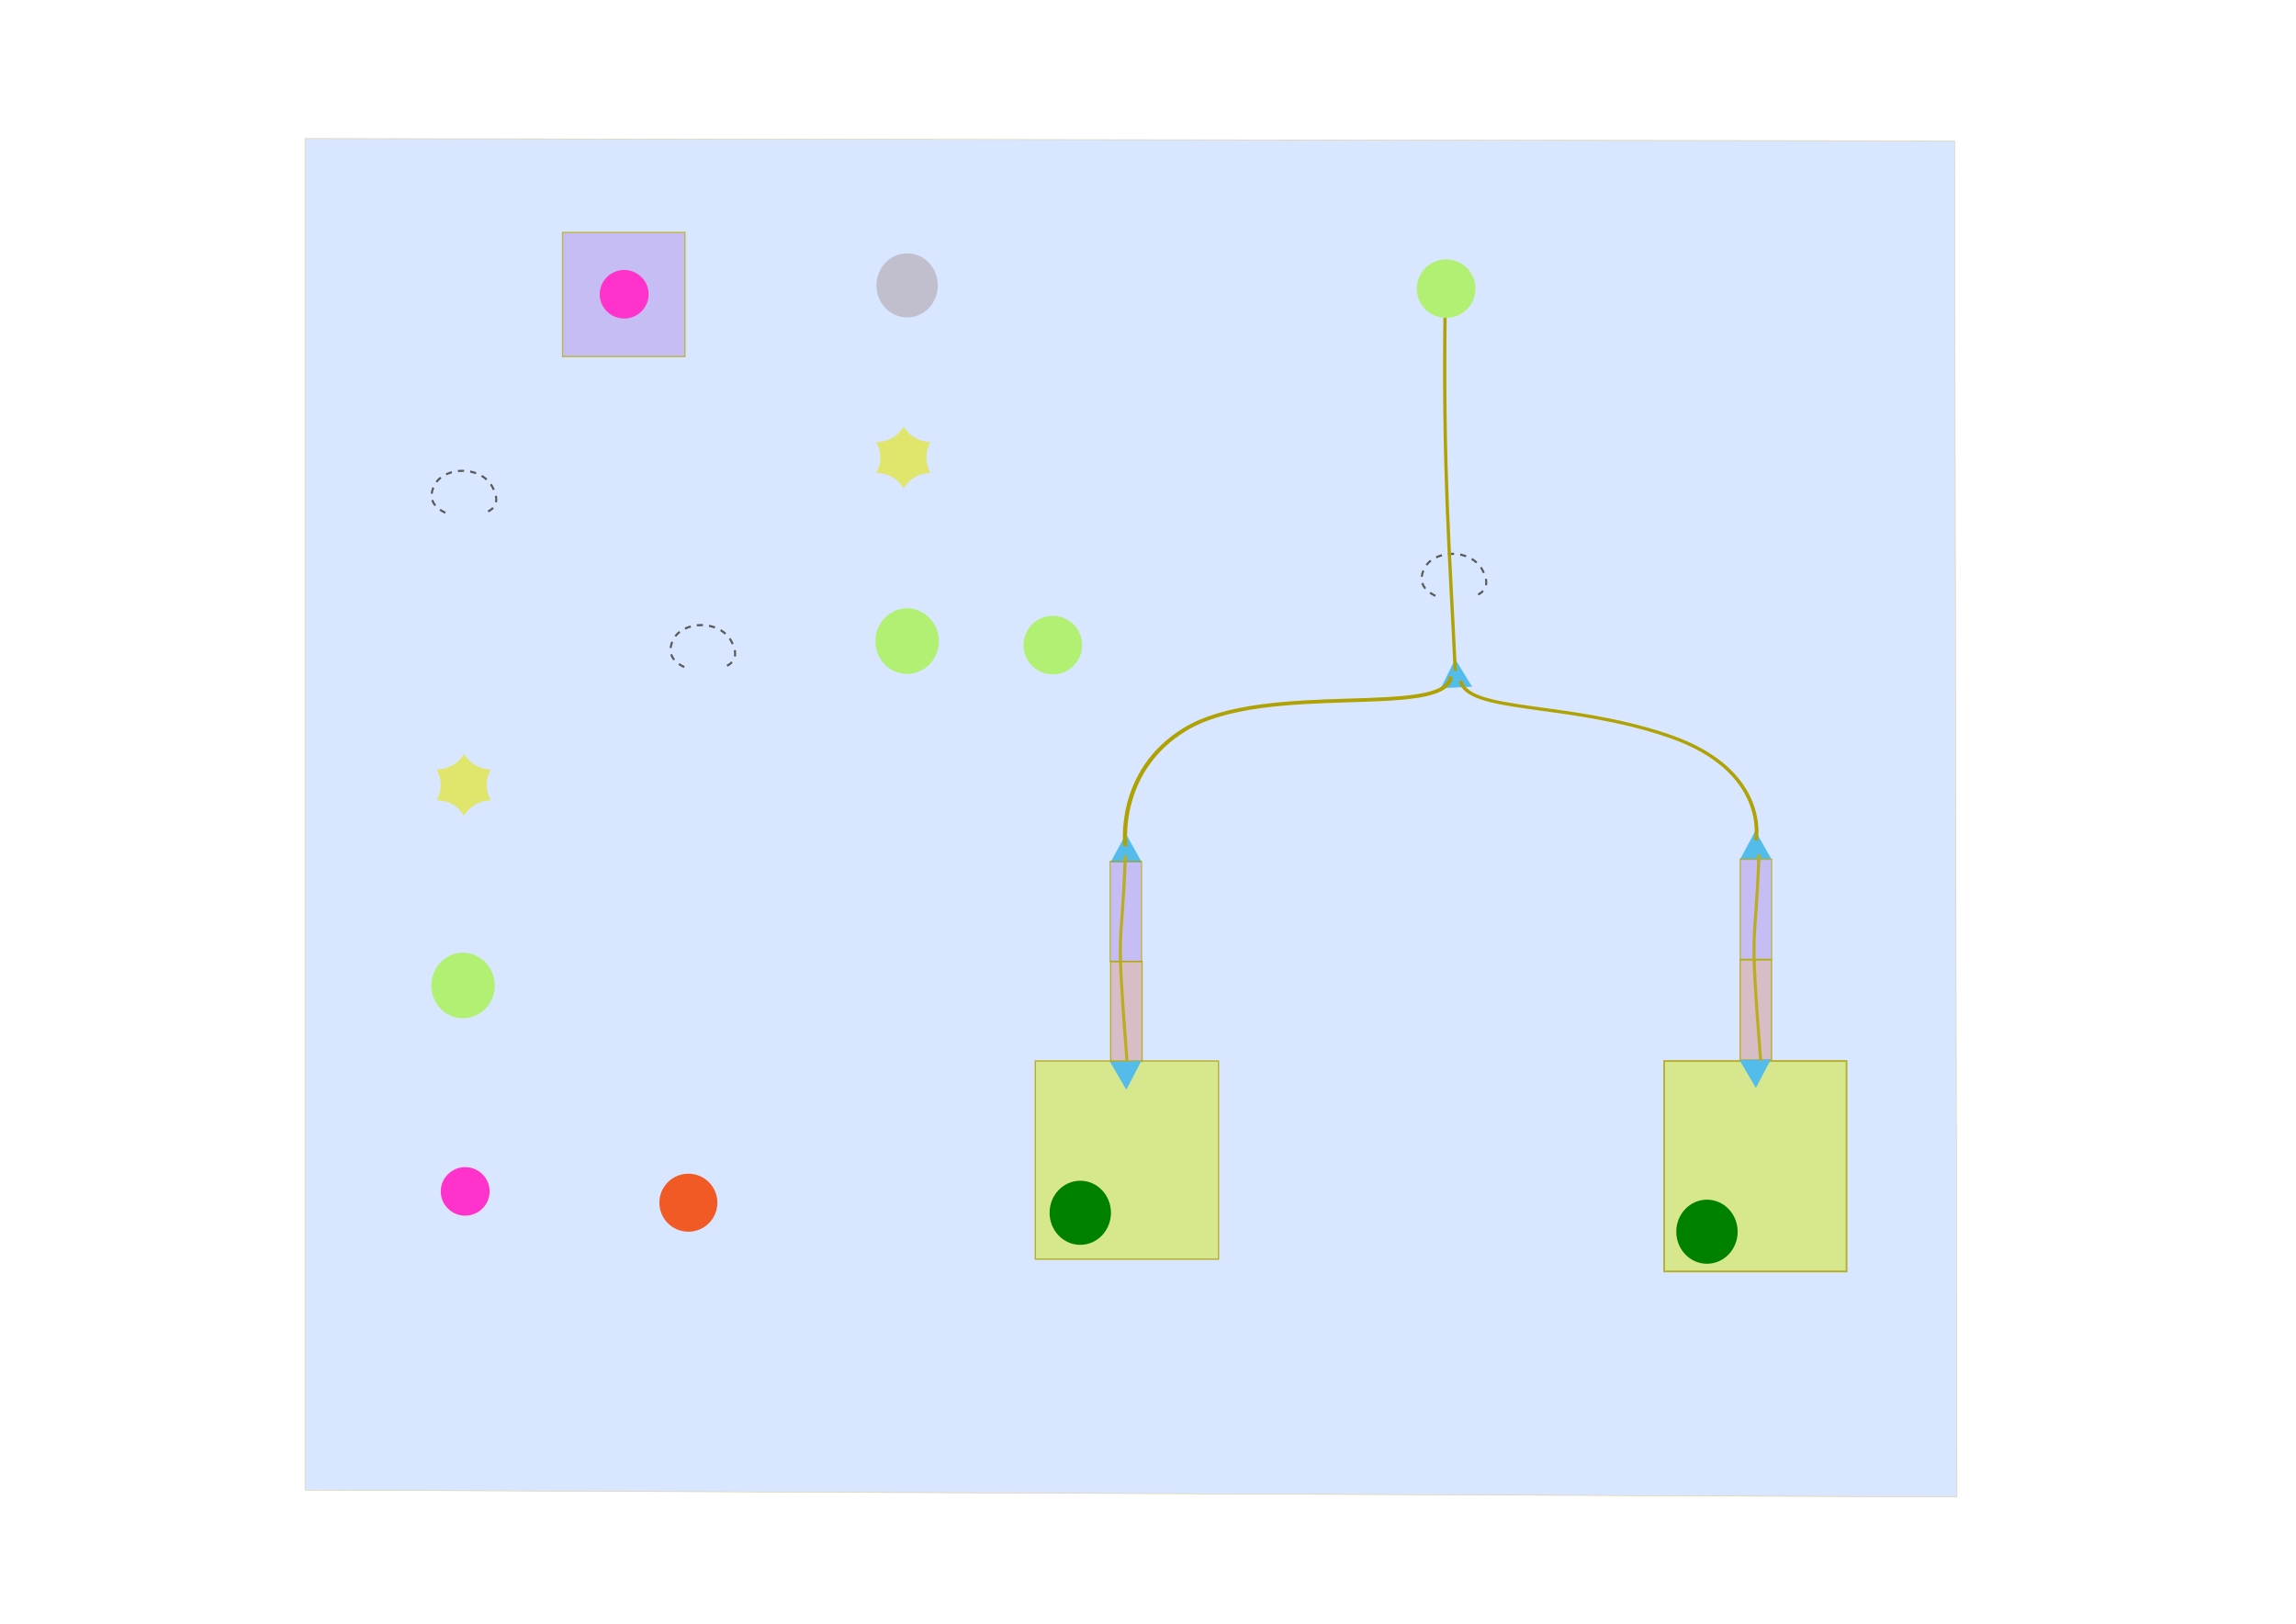
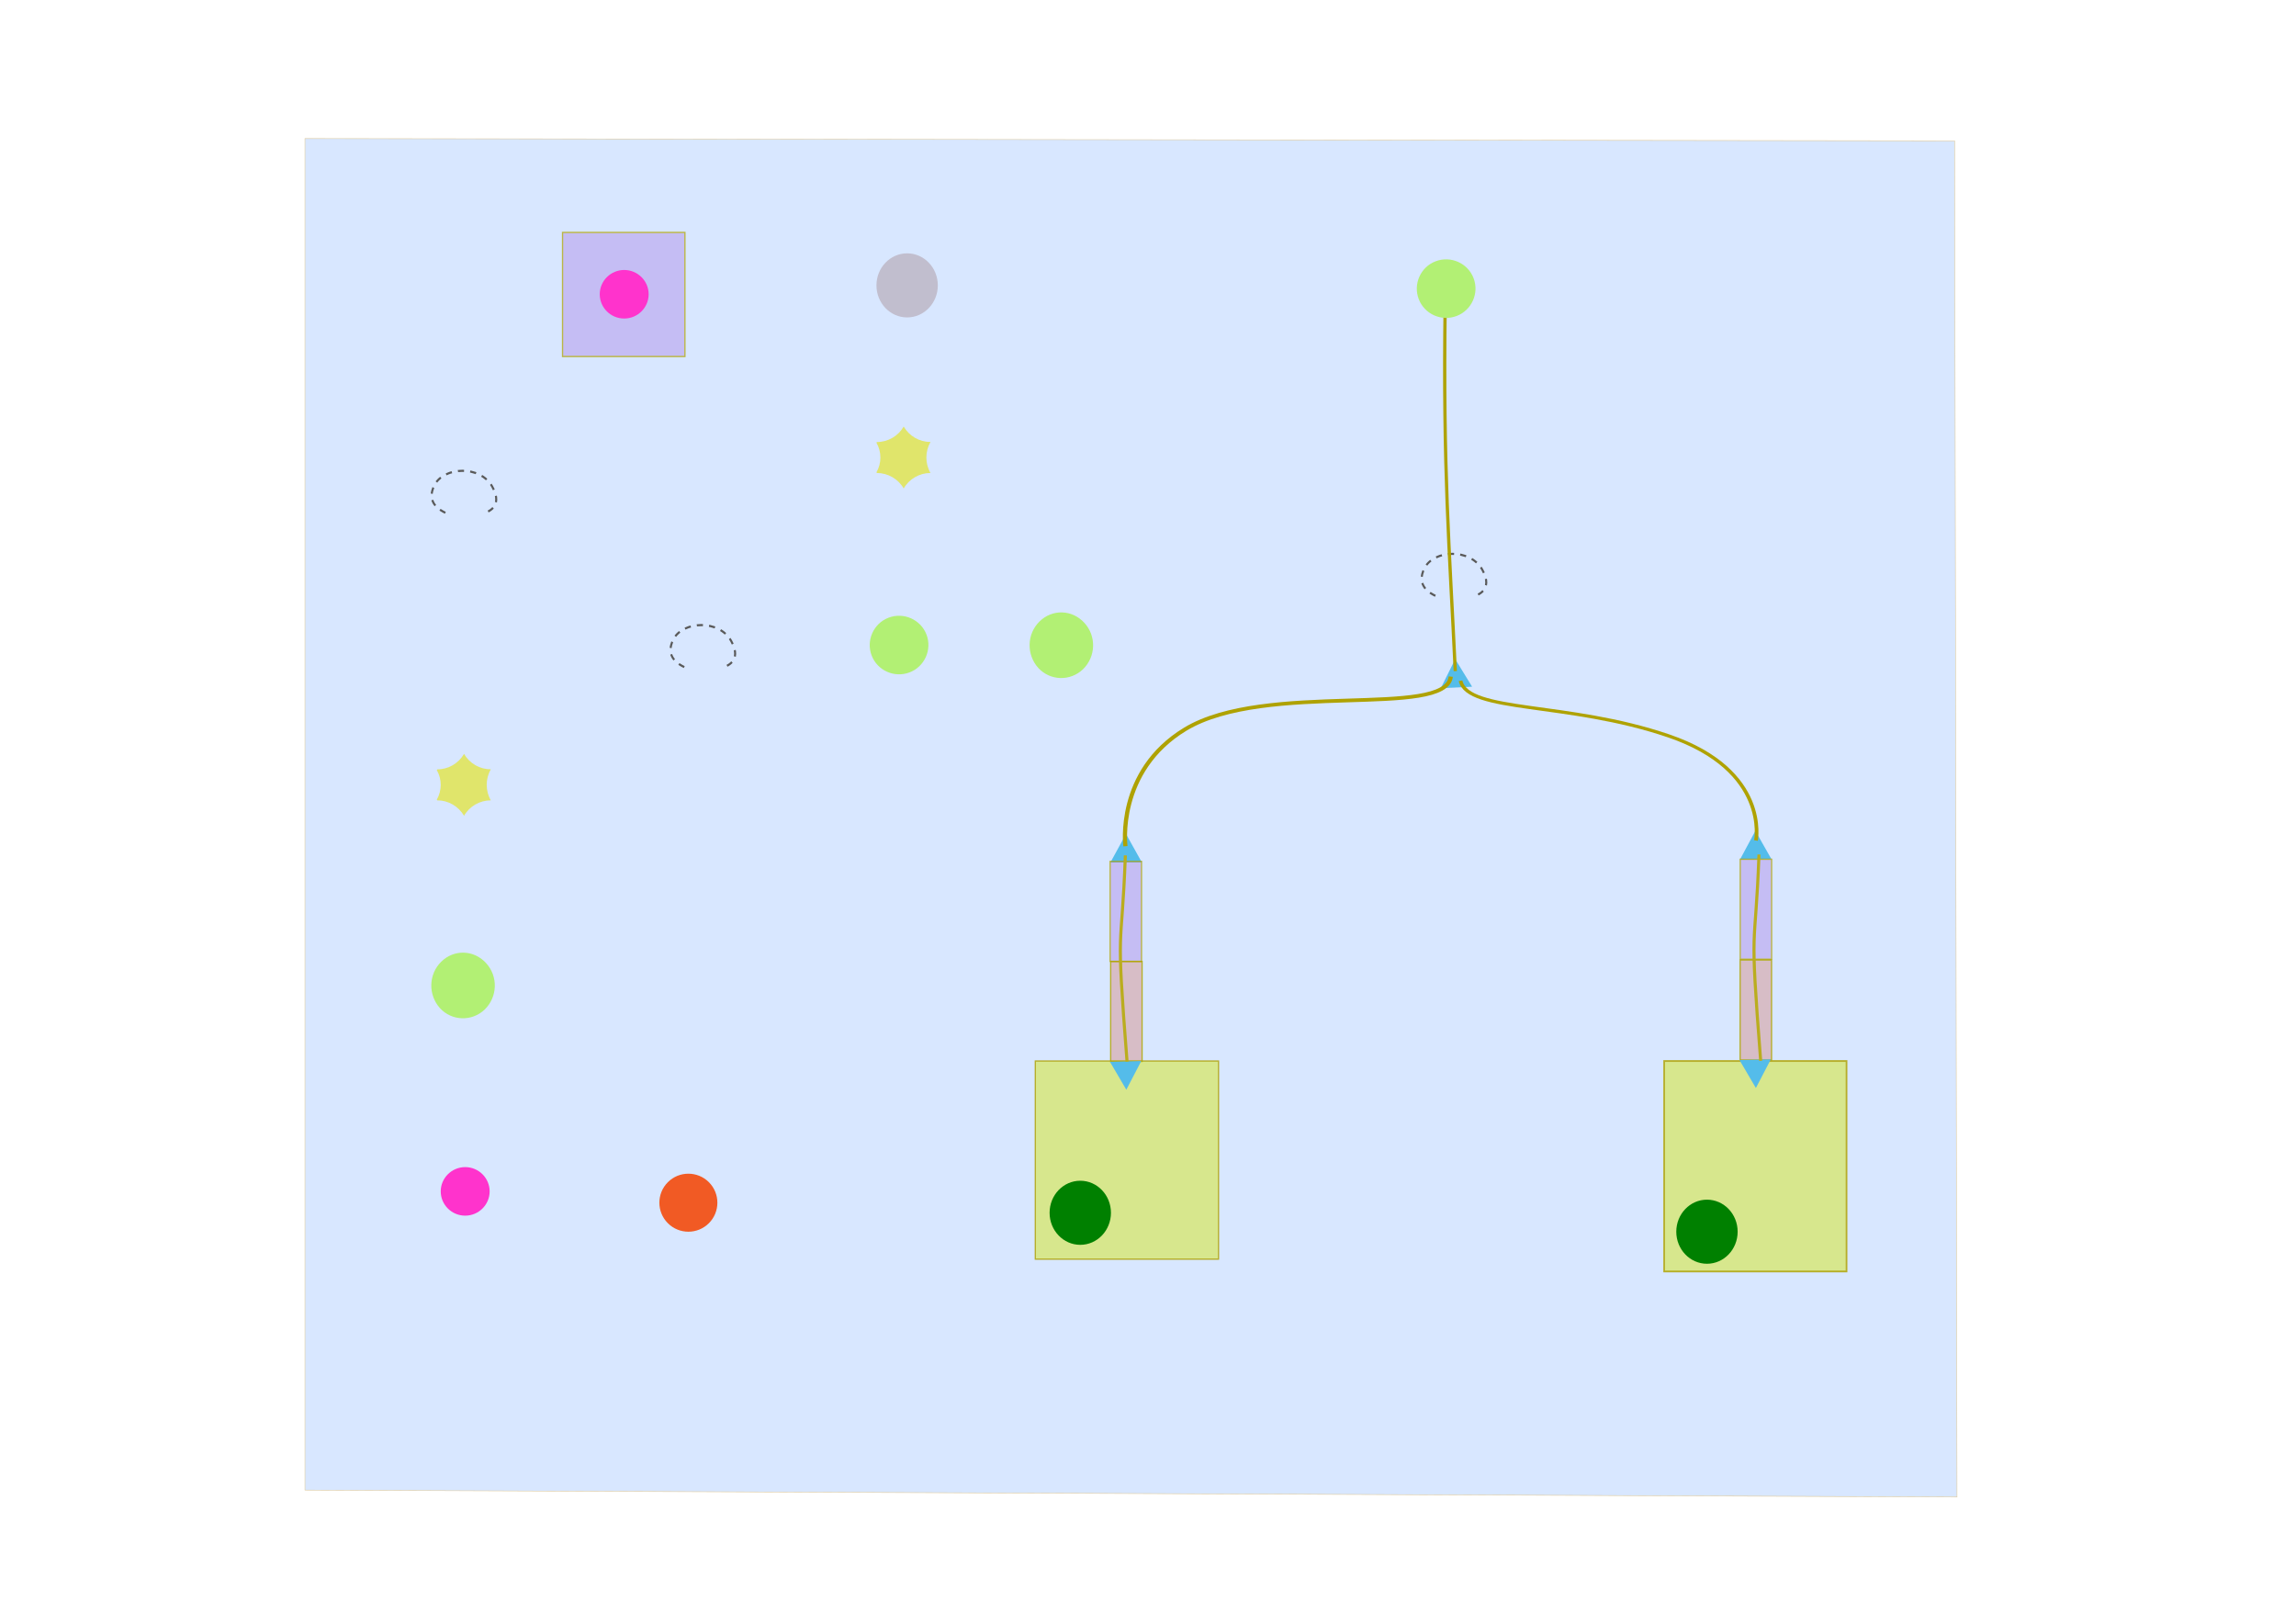
<svg xmlns="http://www.w3.org/2000/svg" width="297mm" height="210mm" viewBox="0 0 1122.52 793.701">
  <defs />
  <g id="bodyoutline" transform="matrix(0.999993, 0, 0, 1.04436, 29.28451, 18.99256)">
    <path style="opacity:0.46;fill:#aacbff;fill-opacity:1;stroke:#ba891e;stroke-width:0.246;stroke-dasharray:none;stroke-opacity:1" d="M 119.807 46.658 L 926.358 47.743 L 927.511 682.514 L 119.807 679.259 L 119.807 46.658 Z">
      </path>
    <g>
      <g>
        <path fill="none" stroke="#595959" stroke-dasharray="3, 3" d="M 672.491 260.697 C 670.012 259.53 662.618 255.95 667.27 247.562 C 671.921 239.178 689.397 238.295 695.384 248.41 C 701.372 258.524 691.897 260.583 691.729 260.752">
               </path>
        <polygon fill="#54bcea" points="675.134 303.929 682.182 290.328 690.438 303.232" style="transform-origin: 679.588px 299.998px;">
               </polygon>
        <polygon fill="#54bcea" points="528.943 385.391 513.624 385.462 521.222 372.16" style="transform-origin: 520.385px 378.867px;">
               </polygon>
        <rect style="opacity:0.733;fill:#7b1fca;fill-opacity:0.285;stroke:#b0a402;stroke-width:0.624;stroke-dasharray:none;stroke-opacity:1" width="15.35" height="46.78" x="513.465" y="385">
               </rect>
        <rect style="opacity:0.84;fill:#d63513;fill-opacity:0.285;stroke:#b0a402;stroke-width:0.624;stroke-dasharray:none;stroke-opacity:1" width="15.35" height="46.78" x="513.733" y="431.855">
               </rect>
        <rect style="opacity:0.84;fill:#d8e719;fill-opacity:0.585;stroke:#b0a402;stroke-width:0.624;stroke-dasharray:none;stroke-opacity:1" width="89.564" height="92.724" x="476.892" y="478.436">
               </rect>
        <polygon fill="#54bcea" points="521.38 491.869 513.384 478.801 528.699 478.41" style="transform-origin: 522.164px 482.227px;">
               </polygon>
        <circle style="fill:#008000;fill-opacity:1;stroke-width:0.983;stroke-dasharray:none" cx="498.866" cy="549.468" r="15">
               </circle>
        <polygon fill="#54bcea" points="821.43 384.074 828.928 370.715 836.749 383.888" style="transform-origin: 830.138px 377.422px;">
               </polygon>
        <rect style="opacity:0.733;fill:#7b1fca;fill-opacity:0.285;stroke:#b0a402;stroke-width:0.624;stroke-dasharray:none;stroke-opacity:1" width="15.35" height="46.78" x="821.527" y="384">
               </rect>
        <rect style="opacity:0.84;fill:#d63513;fill-opacity:0.285;stroke:#b0a402;stroke-width:0.624;stroke-dasharray:none;stroke-opacity:1" width="15.35" height="46.78" x="821.486" y="431.153">
               </rect>
        <rect style="opacity:0.84;fill:#d8e719;fill-opacity:0.585;stroke:#b0a402;stroke-width:0.835;stroke-dasharray:none;stroke-opacity:1" width="89.157" height="98.491" x="784.337" y="478.436">
               </rect>
        <polygon fill="#54bcea" points="836.494 477.612 829.175 491.07 821.179 478.002" style="transform-origin: 831.96px 481.428px;">
               </polygon>
        <circle style="fill:#008000;fill-opacity:1;stroke-width:0.983;stroke-dasharray:none" cx="805.261" cy="558.328" r="15">
               </circle>
        <circle style="stroke-width: 0.983; stroke-dasharray: none; fill: #c1bece; fill-opacity: 1.0;" cx="414.22" cy="115.388" r="15">
               </circle>
        <path d="M 317.293 554.351 C 311.755 559.653 302.776 559.653 297.238 554.351 C 291.701 549.048 291.701 540.451 297.238 535.148 C 302.776 529.846 311.755 529.846 317.293 535.148 C 322.831 540.451 322.831 549.048 317.293 554.351 Z" fill="#f15a24" stroke-width="0" style="stroke-width: 0;">
               </path>
      </g>
      <g style="stroke:#baad1e;stroke-width:1.89;stroke-dasharray:none;stroke-opacity:1" transform="matrix(1, 0, 0, 1, 37.0008, 18)">
        <g transform="matrix(-0.9193609,-0.05384082,0.05125241,-0.7744271,3760.385,934.2894)" style="stroke-width:1.734;stroke-dasharray:none">
          <path style="fill: none; stroke: rgb(175, 162, 2); stroke-width: 1.734; stroke-dasharray: none;" d="M 3422.4 609.618 C 3429.68 684.392 3435.66 729.439 3440.06 829.957">
               </path>
          <path style="fill: none; stroke: rgb(175, 162, 2); stroke-width: 2.222; stroke-dasharray: none;" d="M 3591.26 492.034 C 3591.26 492.034 3598.93 536.772 3563.49 564.69 C 3522.52 596.948 3425.82 580.459 3424.6 606.124">
               </path>
          <path style="fill: none; stroke: rgb(175, 162, 2); stroke-width: 1.951; stroke-dasharray: none;" d="M 3257.43 518.706 C 3257.43 518.706 3252.37 561.326 3307.13 578.434 C 3361.91 595.542 3414.22 584.845 3419.29 603.978">
               </path>
        </g>
        <path style="fill:none;fill-opacity:1;stroke:#baad1e;stroke-width:1.505;stroke-linejoin:round;stroke-dasharray:none;stroke-opacity:1;paint-order:markers fill stroke" d="M 484.736 460.741 C 479.113 392.153 482.068 412.474 483.905 364.182">
            </path>
        <path style="fill:none;fill-opacity:1;stroke:#baad1e;stroke-width:1.505;stroke-linejoin:round;stroke-dasharray:none;stroke-opacity:1;paint-order:markers fill stroke" d="M 794.521 460.345 C 788.898 391.758 791.853 412.078 793.69 363.786">
            </path>
      </g>
      <g transform="matrix(1, 0, 0, 1, 100.2688, -83.19457)">
        <g>
          <rect style="opacity:0.733;fill:#7b1fca;fill-opacity:0.285;stroke:#b0a402;stroke-width:0.624;stroke-dasharray:none;stroke-opacity:1" width="59.835" height="58.078" x="145.479" y="173.801" />
        </g>
        <path fill="#FF33CC" d="M 163.662 202.733 C 163.662 196.482 169.034 191.374 175.621 191.374 C 182.207 191.374 187.577 196.482 187.577 202.733 C 187.577 208.988 182.207 214.098 175.621 214.098 C 169.034 214.112 163.662 209.003 163.662 202.733 Z" style="stroke-width: 0.979;">
            </path>
      </g>
      <g id="ganglia">
        <path fill="#b2f074" d="M 664.342 121.809 C 661.515 114.775 665.25 106.772 672.615 104.104 C 679.979 101.404 688.356 104.97 691.148 112.006 C 693.975 119.04 690.241 127.043 682.876 129.71 C 675.441 132.411 667.135 128.844 664.342 121.809 Z" style="stroke-width: 0.605;">
               </path>
        <path fill="#B2F074" d="M 185.795 453.672 C 179.992 447.443 180.153 437.86 186.438 431.949 C 192.722 426.039 202.391 426.359 208.355 432.586 C 214.32 438.816 213.997 448.398 207.712 454.308 C 201.425 460.06 191.595 459.742 185.795 453.672 Z" style="stroke-width: 1;">
               </path>
-         <path fill="#b2f074" d="M 472.039 288.661 C 469.212 281.627 472.947 273.624 480.312 270.956 C 487.676 268.256 496.053 271.822 498.845 278.858 C 501.672 285.892 497.938 293.895 490.573 296.562 C 483.138 299.263 474.832 295.696 472.039 288.661 Z" style="stroke-width: 0.605;">
+         <path fill="#b2f074" d="M 396.874 288.632 C 394.047 281.598 397.782 273.595 405.147 270.927 C 412.511 268.227 420.888 271.793 423.68 278.829 C 426.507 285.863 422.773 293.866 415.408 296.533 C 407.973 299.234 399.667 295.667 396.874 288.632 Z" style="stroke-width: 0.605;">
               </path>
-         <path fill="#B2F074" d="M 402.914 292.493 C 397.111 286.264 397.272 276.681 403.557 270.77 C 409.841 264.86 419.51 265.18 425.474 271.407 C 431.439 277.637 431.116 287.219 424.831 293.129 C 418.544 298.881 408.714 298.563 402.914 292.493 Z" style="stroke-width: 1;">
+         <path fill="#B2F074" d="M 478.304 294.417 C 472.501 288.188 472.662 278.605 478.947 272.694 C 485.231 266.784 494.9 267.104 500.864 273.331 C 506.829 279.561 506.506 289.143 500.221 295.053 C 493.934 300.805 484.104 300.487 478.304 294.417 Z" style="stroke-width: 1;">
               </path>
      </g>
      <g id="cuffs" transform="matrix(1, 0, 0, 1, -237.4358, -11.31562)">
        <path fill="none" stroke="#595959" stroke-dasharray="3, 3" d="M 425.898 233.143 C 423.419 231.975 416.024 228.395 420.677 220.008 C 425.328 211.623 442.804 210.74 448.791 220.855 C 454.778 230.969 445.304 233.028 445.136 233.198" style="stroke-width: 1;">
               </path>
        <path fill="none" stroke="#595959" stroke-dasharray="3, 3" d="M 542.695 305.352 C 540.216 304.185 532.821 300.605 537.474 292.218 C 542.125 283.833 559.601 282.95 565.588 293.065 C 571.575 303.179 562.101 305.238 561.933 305.407" style="stroke-width: 1;">
               </path>
      </g>
      <g id="plexuses">
        <path opacity="0.64" enable-background="new    " d="M 197.576 334.681 C 194.903 339.153 189.878 341.928 184.476 341.928 L 184.262 342.236 C 186.829 346.552 186.829 351.79 184.262 356.109 L 184.476 356.417 C 189.877 356.417 194.901 359.193 197.576 363.663 C 200.249 359.193 205.276 356.417 210.674 356.417 C 208.001 351.947 208.001 346.396 210.674 341.874 C 205.277 341.928 200.304 339.153 197.576 334.681 Z" style="stroke-width: 1;" fill="#E4E417">
               </path>
        <path opacity="0.64" enable-background="new    " d="M 412.535 181.465 C 409.862 185.937 404.837 188.712 399.435 188.712 L 399.221 189.02 C 401.788 193.336 401.788 198.574 399.221 202.893 L 399.435 203.201 C 404.836 203.201 409.86 205.977 412.535 210.447 C 415.208 205.977 420.235 203.201 425.633 203.201 C 422.96 198.731 422.96 193.18 425.633 188.658 C 420.236 188.712 415.263 185.937 412.535 181.465 Z" style="stroke-width: 1;" fill="#E4E417">
               </path>
      </g>
      <path fill="#FF33CC" d="M 186.191 539.446 C 186.191 533.195 191.563 528.087 198.15 528.087 C 204.736 528.087 210.106 533.195 210.106 539.446 C 210.106 545.701 204.736 550.811 198.15 550.811 C 191.563 550.825 186.191 545.716 186.191 539.446 Z" style="stroke-width: 0.979;">
            </path>
    </g>
  </g>
</svg>
